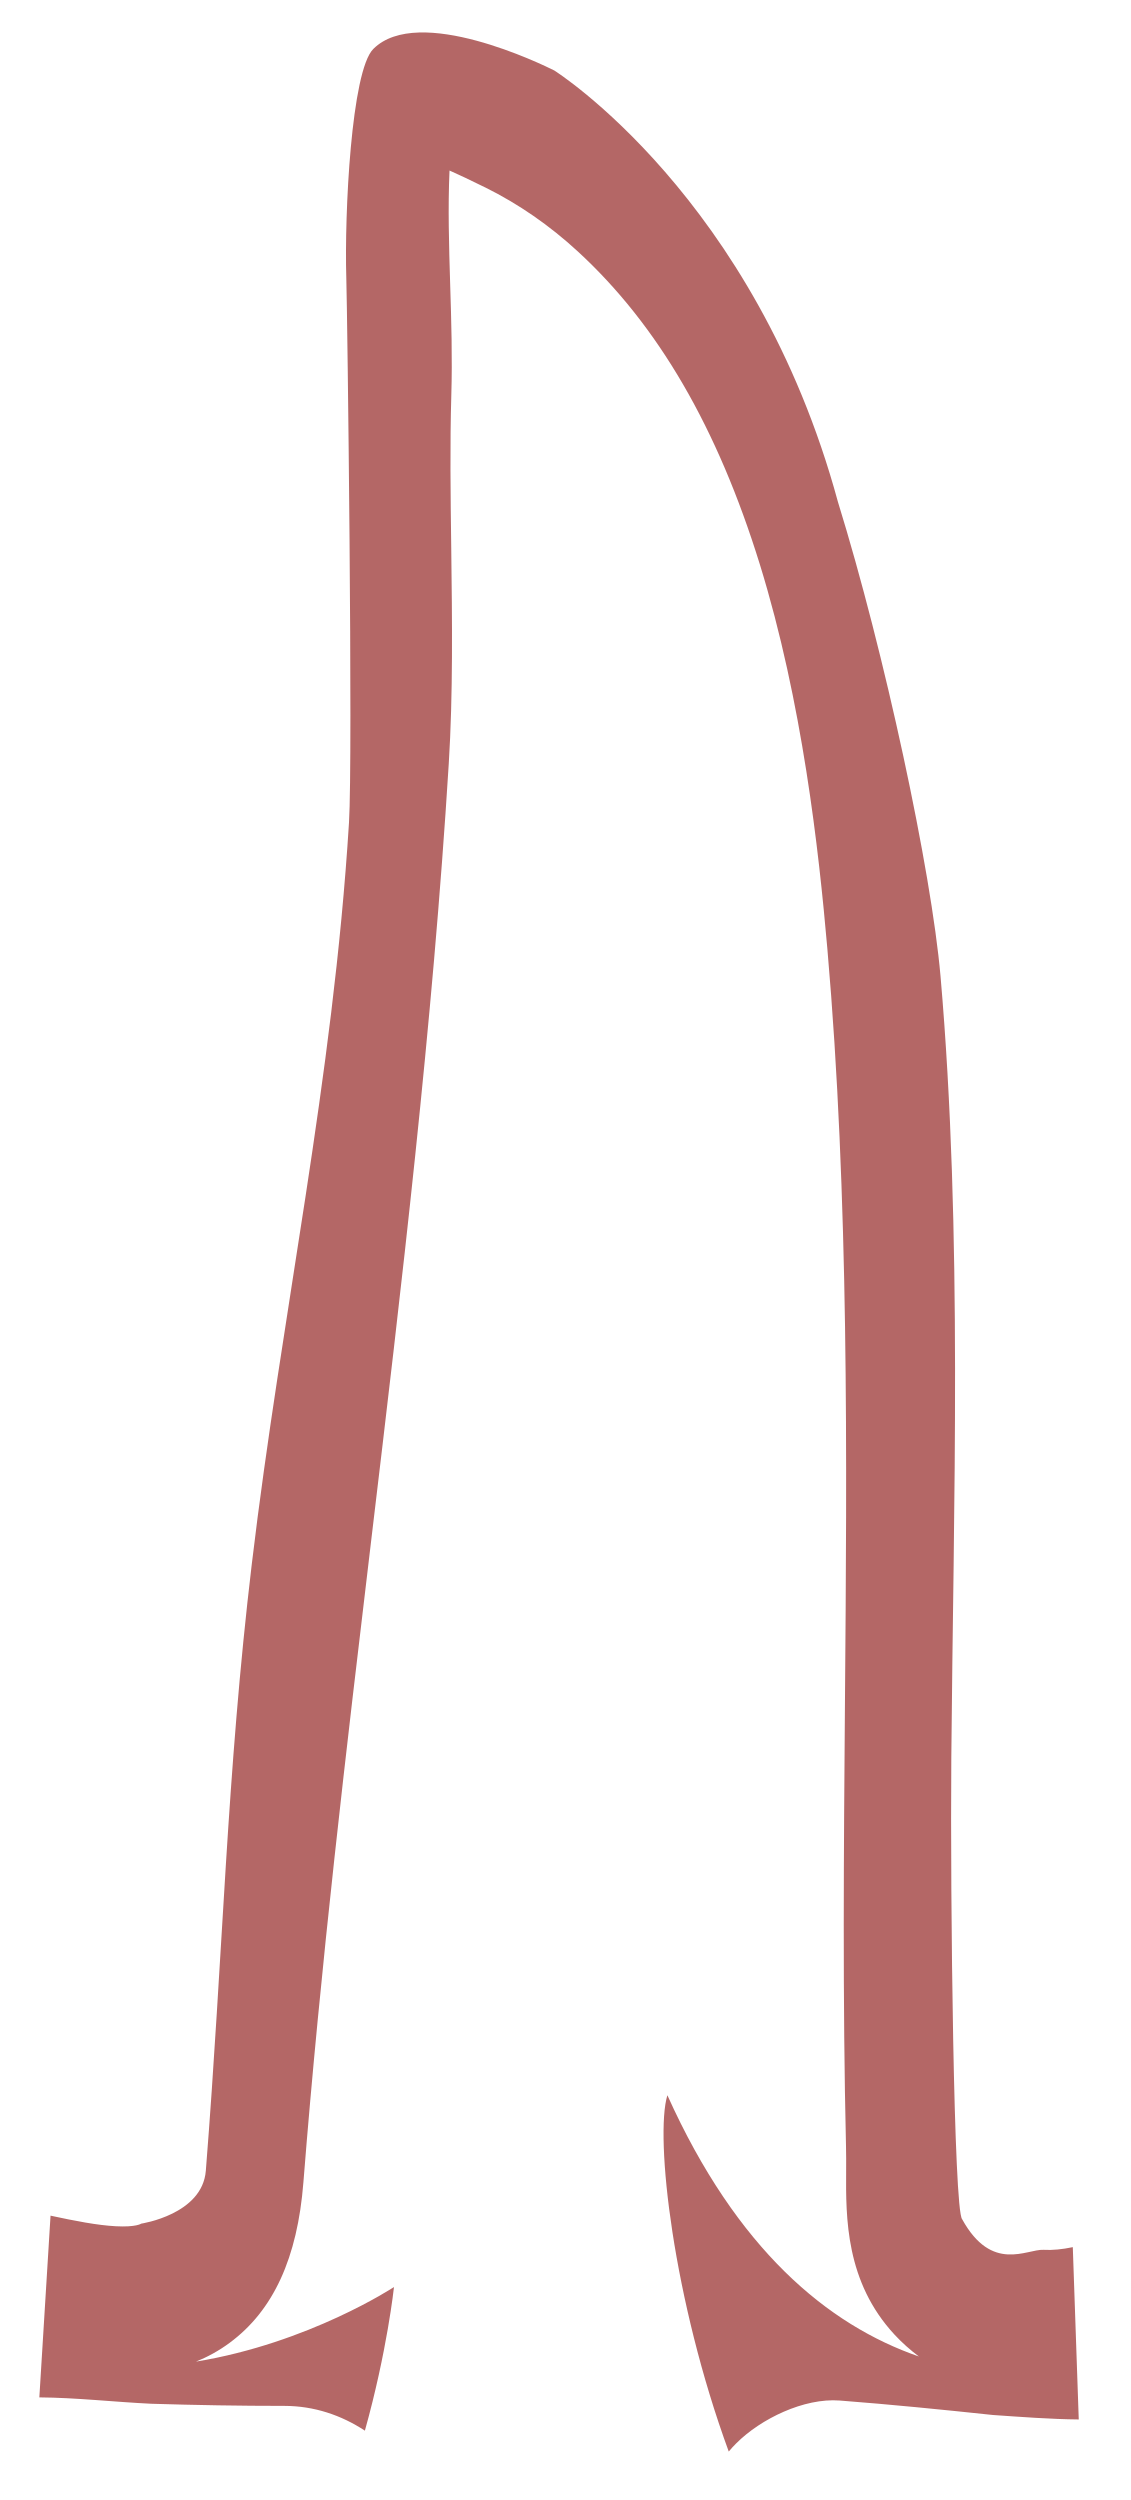
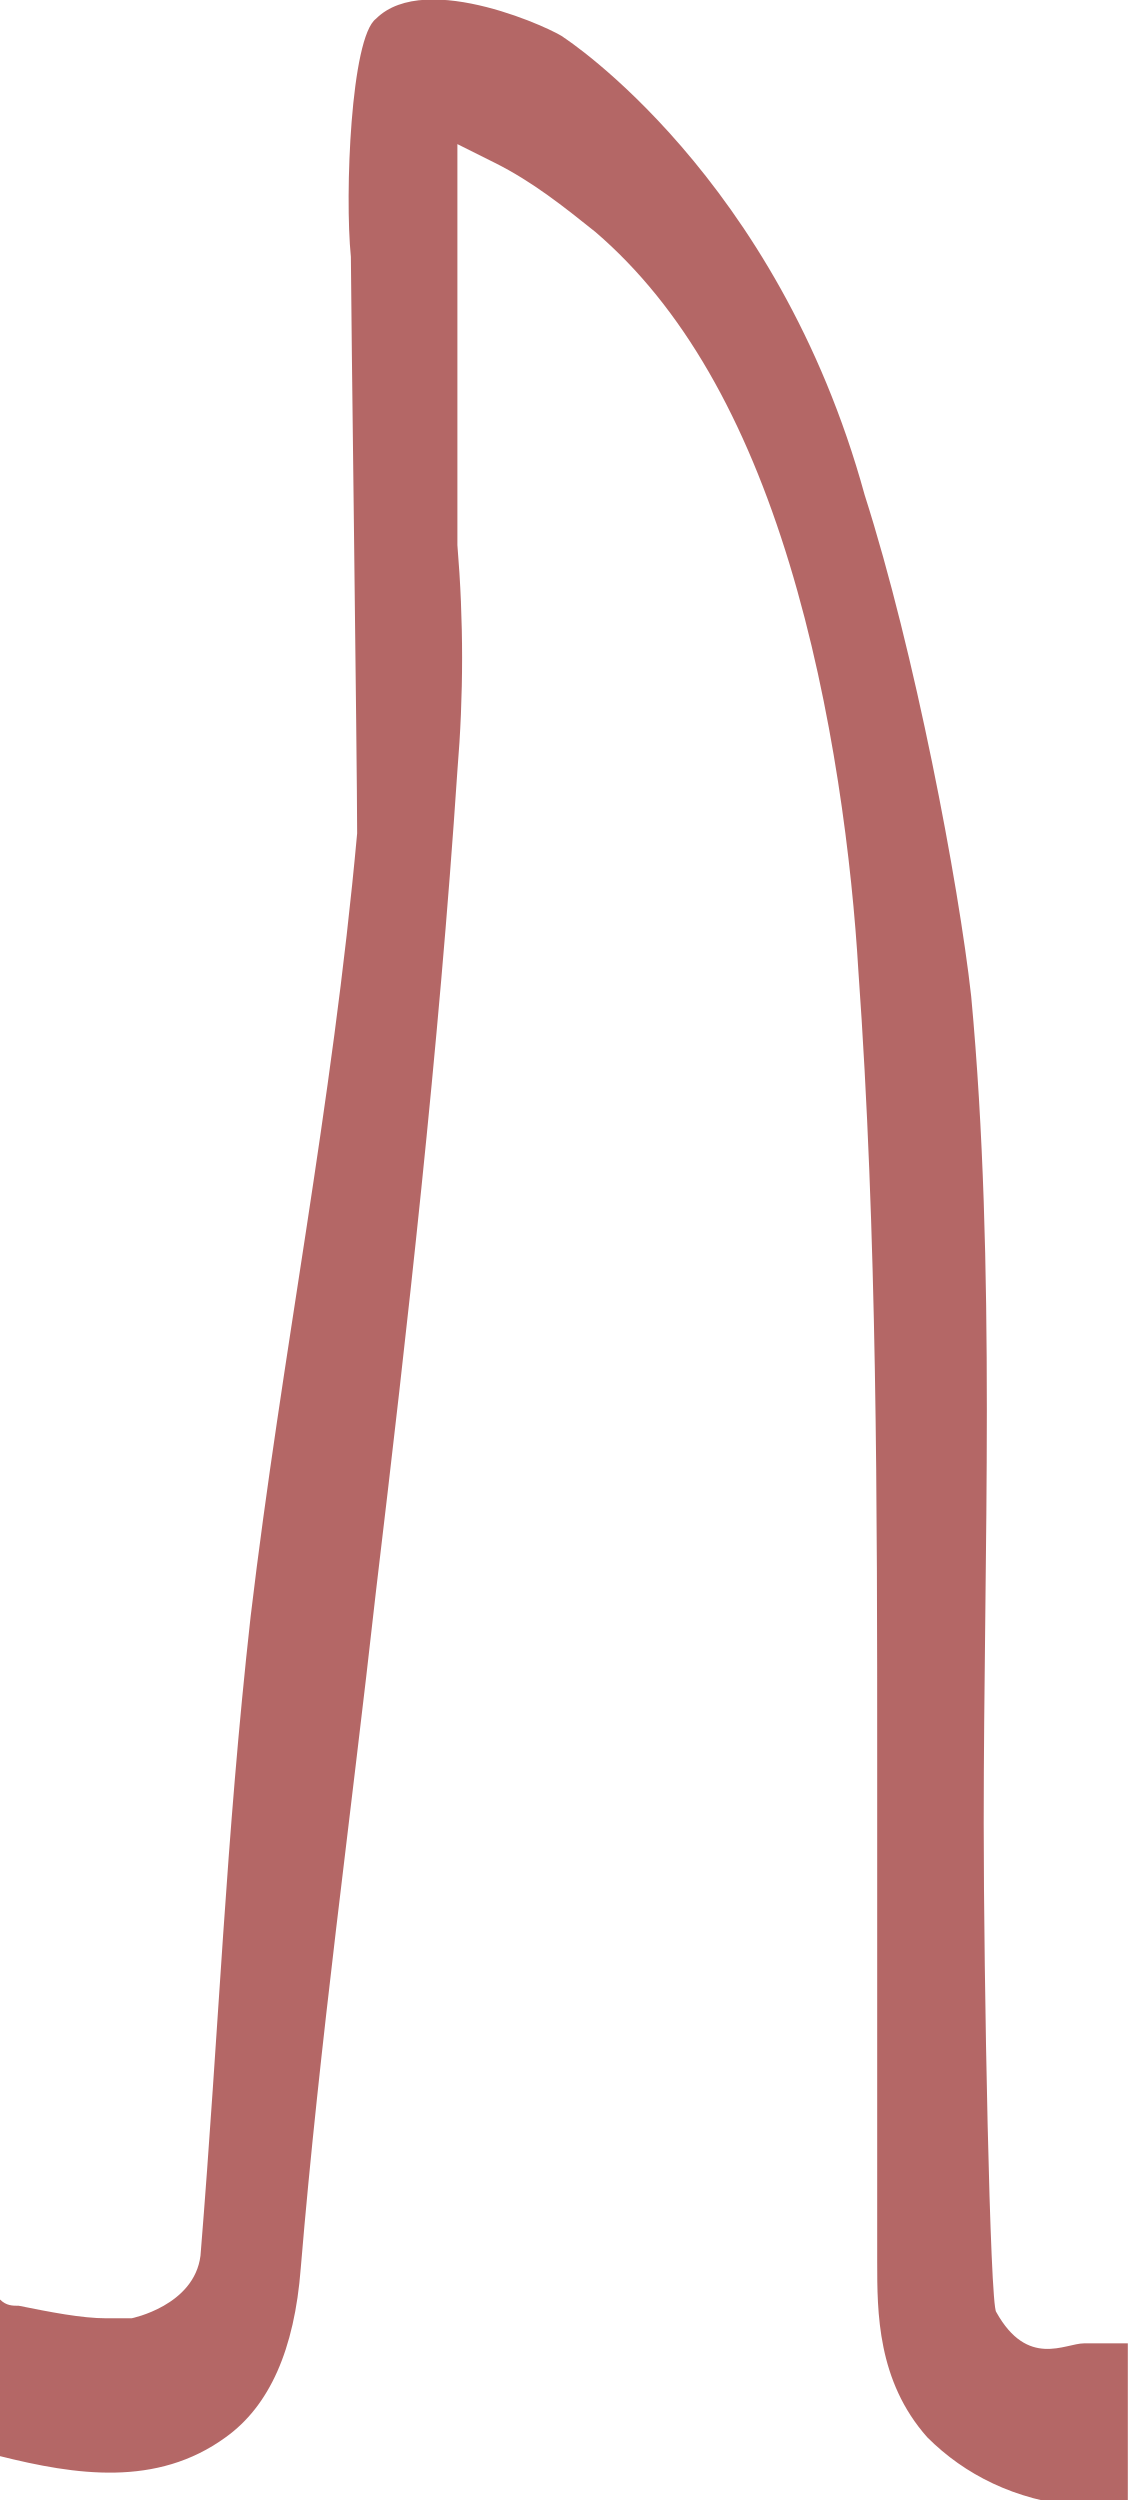
- <svg xmlns="http://www.w3.org/2000/svg" width="19" height="42" viewBox="0 0 19 42" fill="none">
-   <path d="M18.023 37.752C17.848 37.789 17.681 37.806 17.532 37.797C17.252 37.782 16.663 38.189 16.164 37.283C16.024 37.133 15.963 31.956 15.982 29.538C16.017 25.299 16.175 20.704 15.801 16.403C15.646 14.623 14.862 10.969 14.077 8.431C12.685 3.31 9.312 1.184 9.312 1.184C9.118 1.087 7.029 0.066 6.272 0.822C5.901 1.191 5.785 3.589 5.818 4.672C5.836 5.265 5.93 12.743 5.863 13.821C5.594 18.158 4.73 22.076 4.23 26.277C3.807 29.828 3.75 32.783 3.458 36.468C3.4 37.205 2.375 37.356 2.373 37.357C2.372 37.358 2.285 37.419 1.947 37.401C1.637 37.385 1.257 37.311 0.849 37.223L0.661 40.276C1.289 40.281 1.913 40.353 2.54 40.383C3.287 40.406 4.034 40.419 4.781 40.419C5.277 40.42 5.732 40.574 6.13 40.835C6.504 39.5 6.619 38.422 6.619 38.422C6.619 38.422 5.193 39.363 3.293 39.675C3.489 39.596 3.679 39.492 3.86 39.358C4.592 38.816 4.997 37.934 5.097 36.664C5.384 33.029 5.819 29.382 6.239 25.855C6.744 21.62 7.266 17.241 7.539 12.833C7.612 11.663 7.596 10.419 7.581 9.216C7.569 8.313 7.558 7.46 7.582 6.644C7.601 6.01 7.582 5.385 7.563 4.782C7.543 4.122 7.524 3.486 7.552 2.865C7.716 2.938 7.91 3.029 8.137 3.142L8.158 3.152C8.712 3.427 9.233 3.787 9.707 4.224C11.054 5.463 12.054 7.184 12.766 9.484C13.48 11.794 13.755 14.277 13.9 15.943C14.264 20.128 14.229 24.451 14.195 28.633C14.176 31.069 14.155 33.59 14.213 36.066C14.216 36.196 14.216 36.329 14.215 36.471C14.21 37.257 14.204 38.334 15.03 39.224C15.153 39.357 15.29 39.478 15.437 39.589C13.904 39.058 12.378 37.79 11.212 35.2C10.998 35.899 11.309 38.64 12.243 41.186C12.284 41.137 12.325 41.091 12.369 41.048C12.782 40.635 13.508 40.283 14.107 40.329C14.966 40.395 15.825 40.481 16.682 40.572C17.163 40.605 17.643 40.642 18.123 40.647L18.023 37.752Z" fill="#B46766" />
+ <svg xmlns="http://www.w3.org/2000/svg" version="1.1" id="Слой_1" x="0px" y="0px" viewBox="0 0 18 39.9" style="enable-background:new 0 0 18 39.9;" xml:space="preserve">
+   <style type="text/css">
+ 	.st0{fill:#B46766;}
+ </style>
+   <path class="st0" d="M17.3,37.4c-0.3,0-0.9,0.4-1.4-0.5c-0.1-0.1-0.2-5.3-0.2-7.8c0-4.3,0.2-8.9-0.2-13.2c-0.2-1.8-0.9-5.5-1.7-8  c-1.4-5.1-4.8-7.3-4.8-7.3C8.9,0.5,6.8-0.5,6,0.3C5.6,0.6,5.5,3.1,5.6,4.1c0,0.6,0.1,8.1,0.1,9.2C5.3,17.7,4.5,21.6,4,25.8  c-0.4,3.6-0.5,6.5-0.8,10.2C3.1,36.8,2.1,37,2.1,37S2,37,1.7,37c-0.4,0-0.9-0.1-1.4-0.2c-0.1,0-0.2,0-0.3-0.1l0,2.5  c1.2,0.3,2.5,0.5,3.6-0.3c0.7-0.5,1.1-1.4,1.2-2.7C5.1,32.6,5.6,29,6,25.4c0.5-4.2,1-8.6,1.3-13.1c0.1-1.2,0.1-2.4,0-3.6  c0-0.9,0-1.8,0-2.6c0-0.6,0-1.3,0-1.9c0-0.7,0-1.3,0-1.9c0.2,0.1,0.4,0.2,0.6,0.3l0,0C8.5,2.9,9,3.3,9.5,3.7c1.4,1.2,2.4,3,3.1,5.3  c0.7,2.3,1,4.8,1.1,6.5C14,19.7,14,24,14,28.2c0,2.5,0,5,0,7.5c0,0.1,0,0.3,0,0.4c0,0.8,0,1.9,0.8,2.8c0.6,0.6,1.4,1,2.4,1.1  c0.1,0,0.1,0,0.2,0c0.2,0,0.4,0,0.6,0l0-2.6C17.7,37.4,17.5,37.4,17.3,37.4z" />
</svg>
